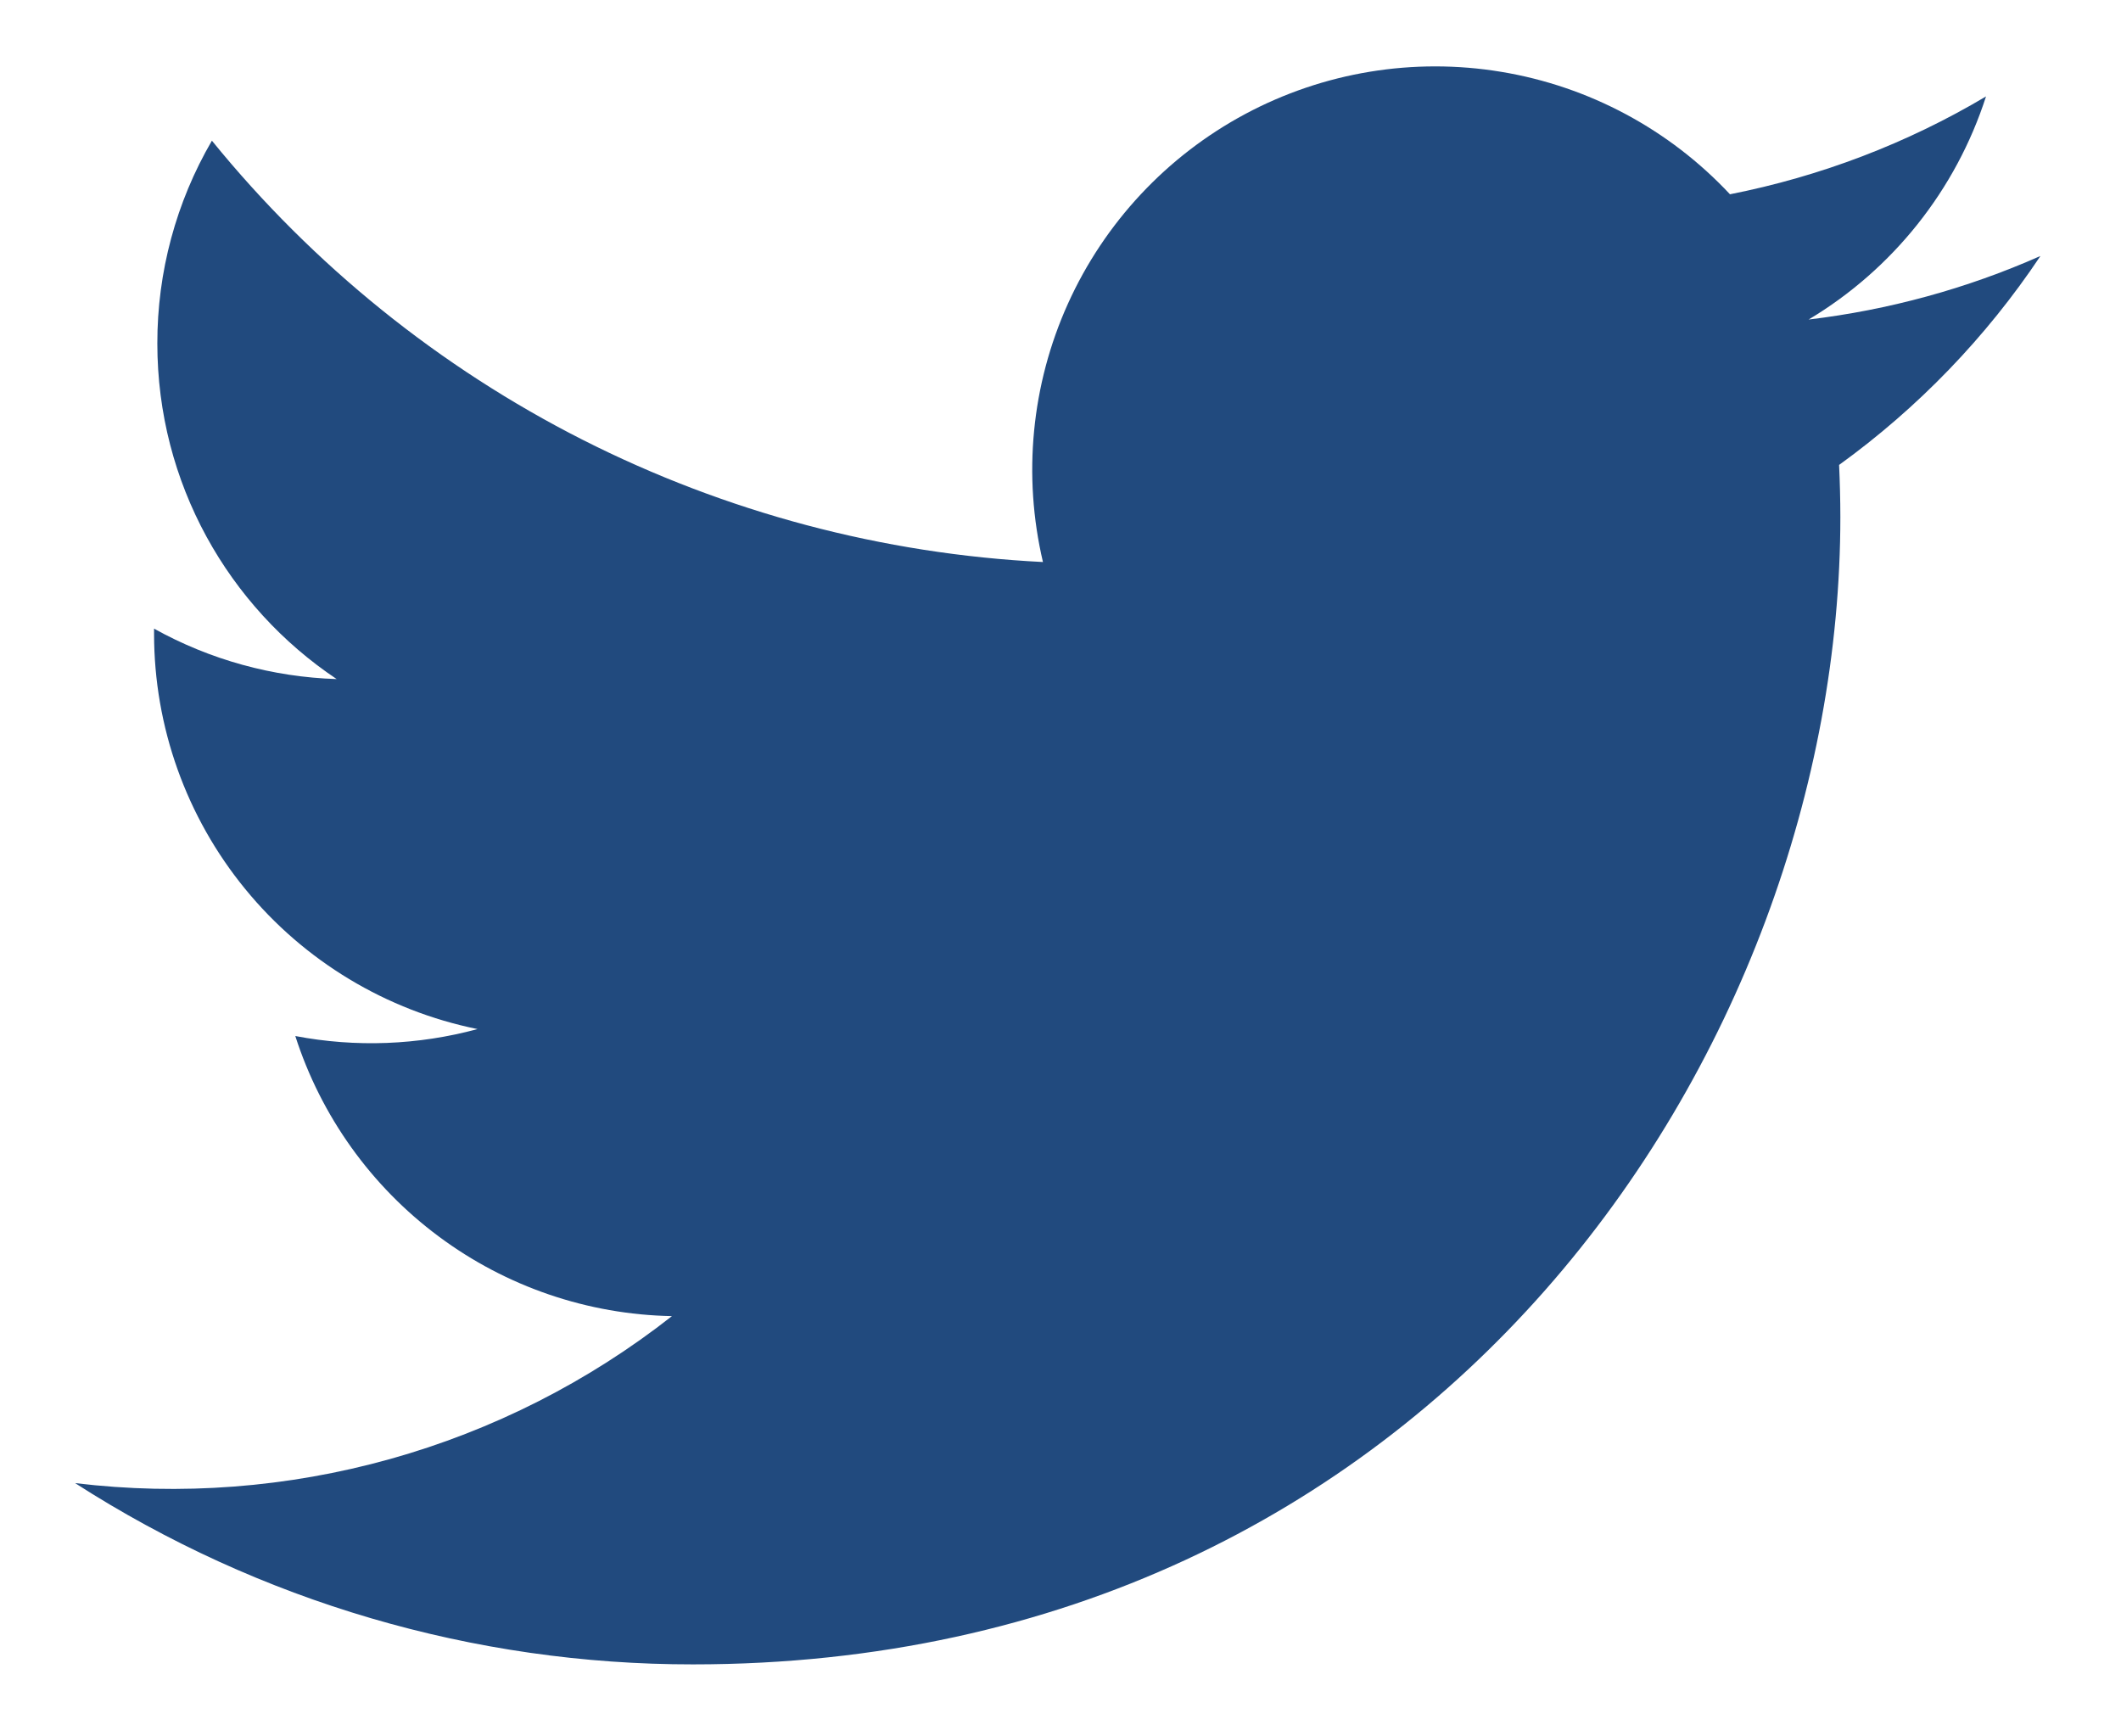
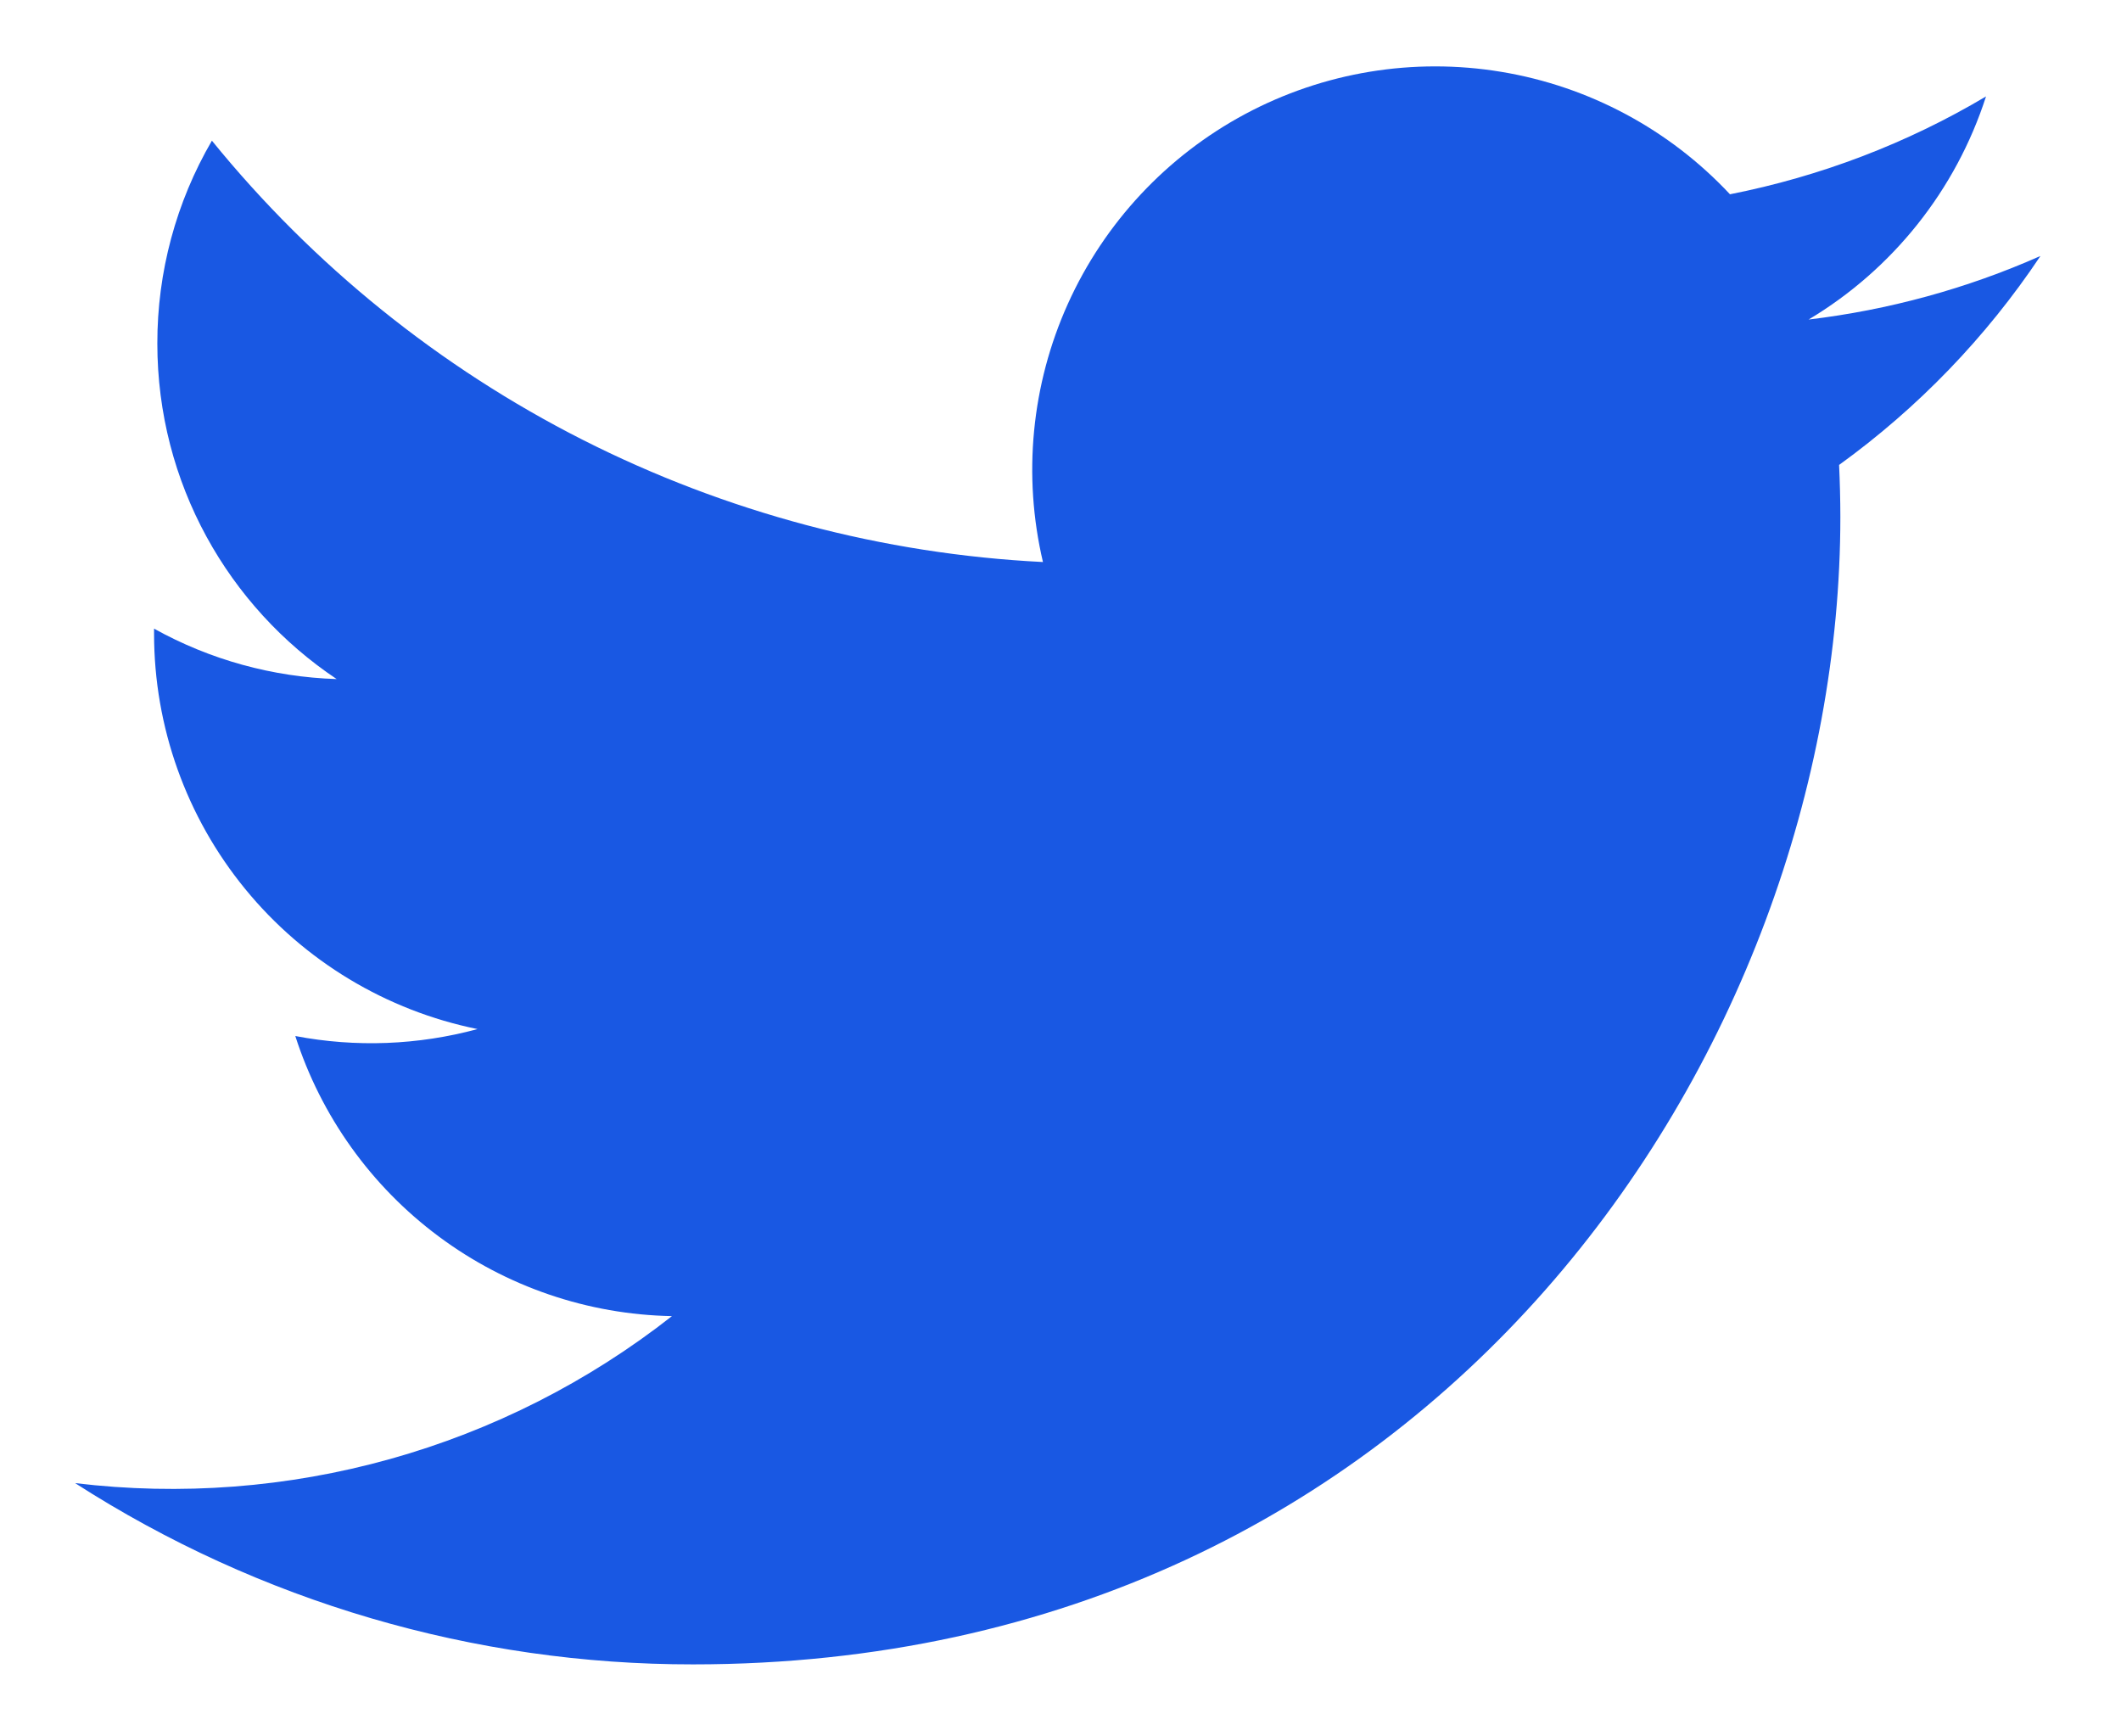
<svg xmlns="http://www.w3.org/2000/svg" width="22" height="18" viewBox="0 0 22 18" fill="none">
-   <path d="M21.162 2.656C20.399 2.994 19.589 3.215 18.76 3.314C19.634 2.791 20.288 1.969 20.6 1C19.78 1.488 18.881 1.83 17.944 2.015C17.315 1.342 16.48 0.895 15.571 0.745C14.662 0.594 13.728 0.748 12.915 1.183C12.103 1.618 11.456 2.31 11.077 3.15C10.698 3.99 10.607 4.932 10.818 5.829C9.155 5.746 7.528 5.313 6.043 4.561C4.558 3.808 3.248 2.751 2.198 1.459C1.826 2.097 1.631 2.823 1.632 3.562C1.632 5.012 2.37 6.293 3.492 7.043C2.828 7.022 2.179 6.843 1.598 6.52V6.572C1.598 7.538 1.932 8.474 2.544 9.221C3.155 9.968 4.007 10.481 4.953 10.673C4.337 10.84 3.69 10.865 3.063 10.745C3.33 11.576 3.85 12.303 4.551 12.824C5.251 13.345 6.097 13.634 6.97 13.65C6.103 14.331 5.109 14.835 4.047 15.132C2.985 15.429 1.874 15.514 0.779 15.382C2.691 16.611 4.916 17.264 7.189 17.262C14.882 17.262 19.089 10.889 19.089 5.362C19.089 5.182 19.084 5 19.076 4.822C19.895 4.23 20.602 3.497 21.163 2.657L21.162 2.656Z" fill="#214A7E" />
+   <path d="M21.162 2.656C20.399 2.994 19.589 3.215 18.76 3.314C19.634 2.791 20.288 1.969 20.6 1C19.78 1.488 18.881 1.83 17.944 2.015C17.315 1.342 16.48 0.895 15.571 0.745C14.662 0.594 13.728 0.748 12.915 1.183C12.103 1.618 11.456 2.31 11.077 3.15C10.698 3.99 10.607 4.932 10.818 5.829C9.155 5.746 7.528 5.313 6.043 4.561C4.558 3.808 3.248 2.751 2.198 1.459C1.826 2.097 1.631 2.823 1.632 3.562C1.632 5.012 2.37 6.293 3.492 7.043C2.828 7.022 2.179 6.843 1.598 6.52V6.572C1.598 7.538 1.932 8.474 2.544 9.221C3.155 9.968 4.007 10.481 4.953 10.673C4.337 10.84 3.69 10.865 3.063 10.745C3.33 11.576 3.85 12.303 4.551 12.824C5.251 13.345 6.097 13.634 6.97 13.65C6.103 14.331 5.109 14.835 4.047 15.132C2.985 15.429 1.874 15.514 0.779 15.382C2.691 16.611 4.916 17.264 7.189 17.262C14.882 17.262 19.089 10.889 19.089 5.362C19.089 5.182 19.084 5 19.076 4.822C19.895 4.23 20.602 3.497 21.163 2.657L21.162 2.656Z" fill="#1958e3" />
</svg>
